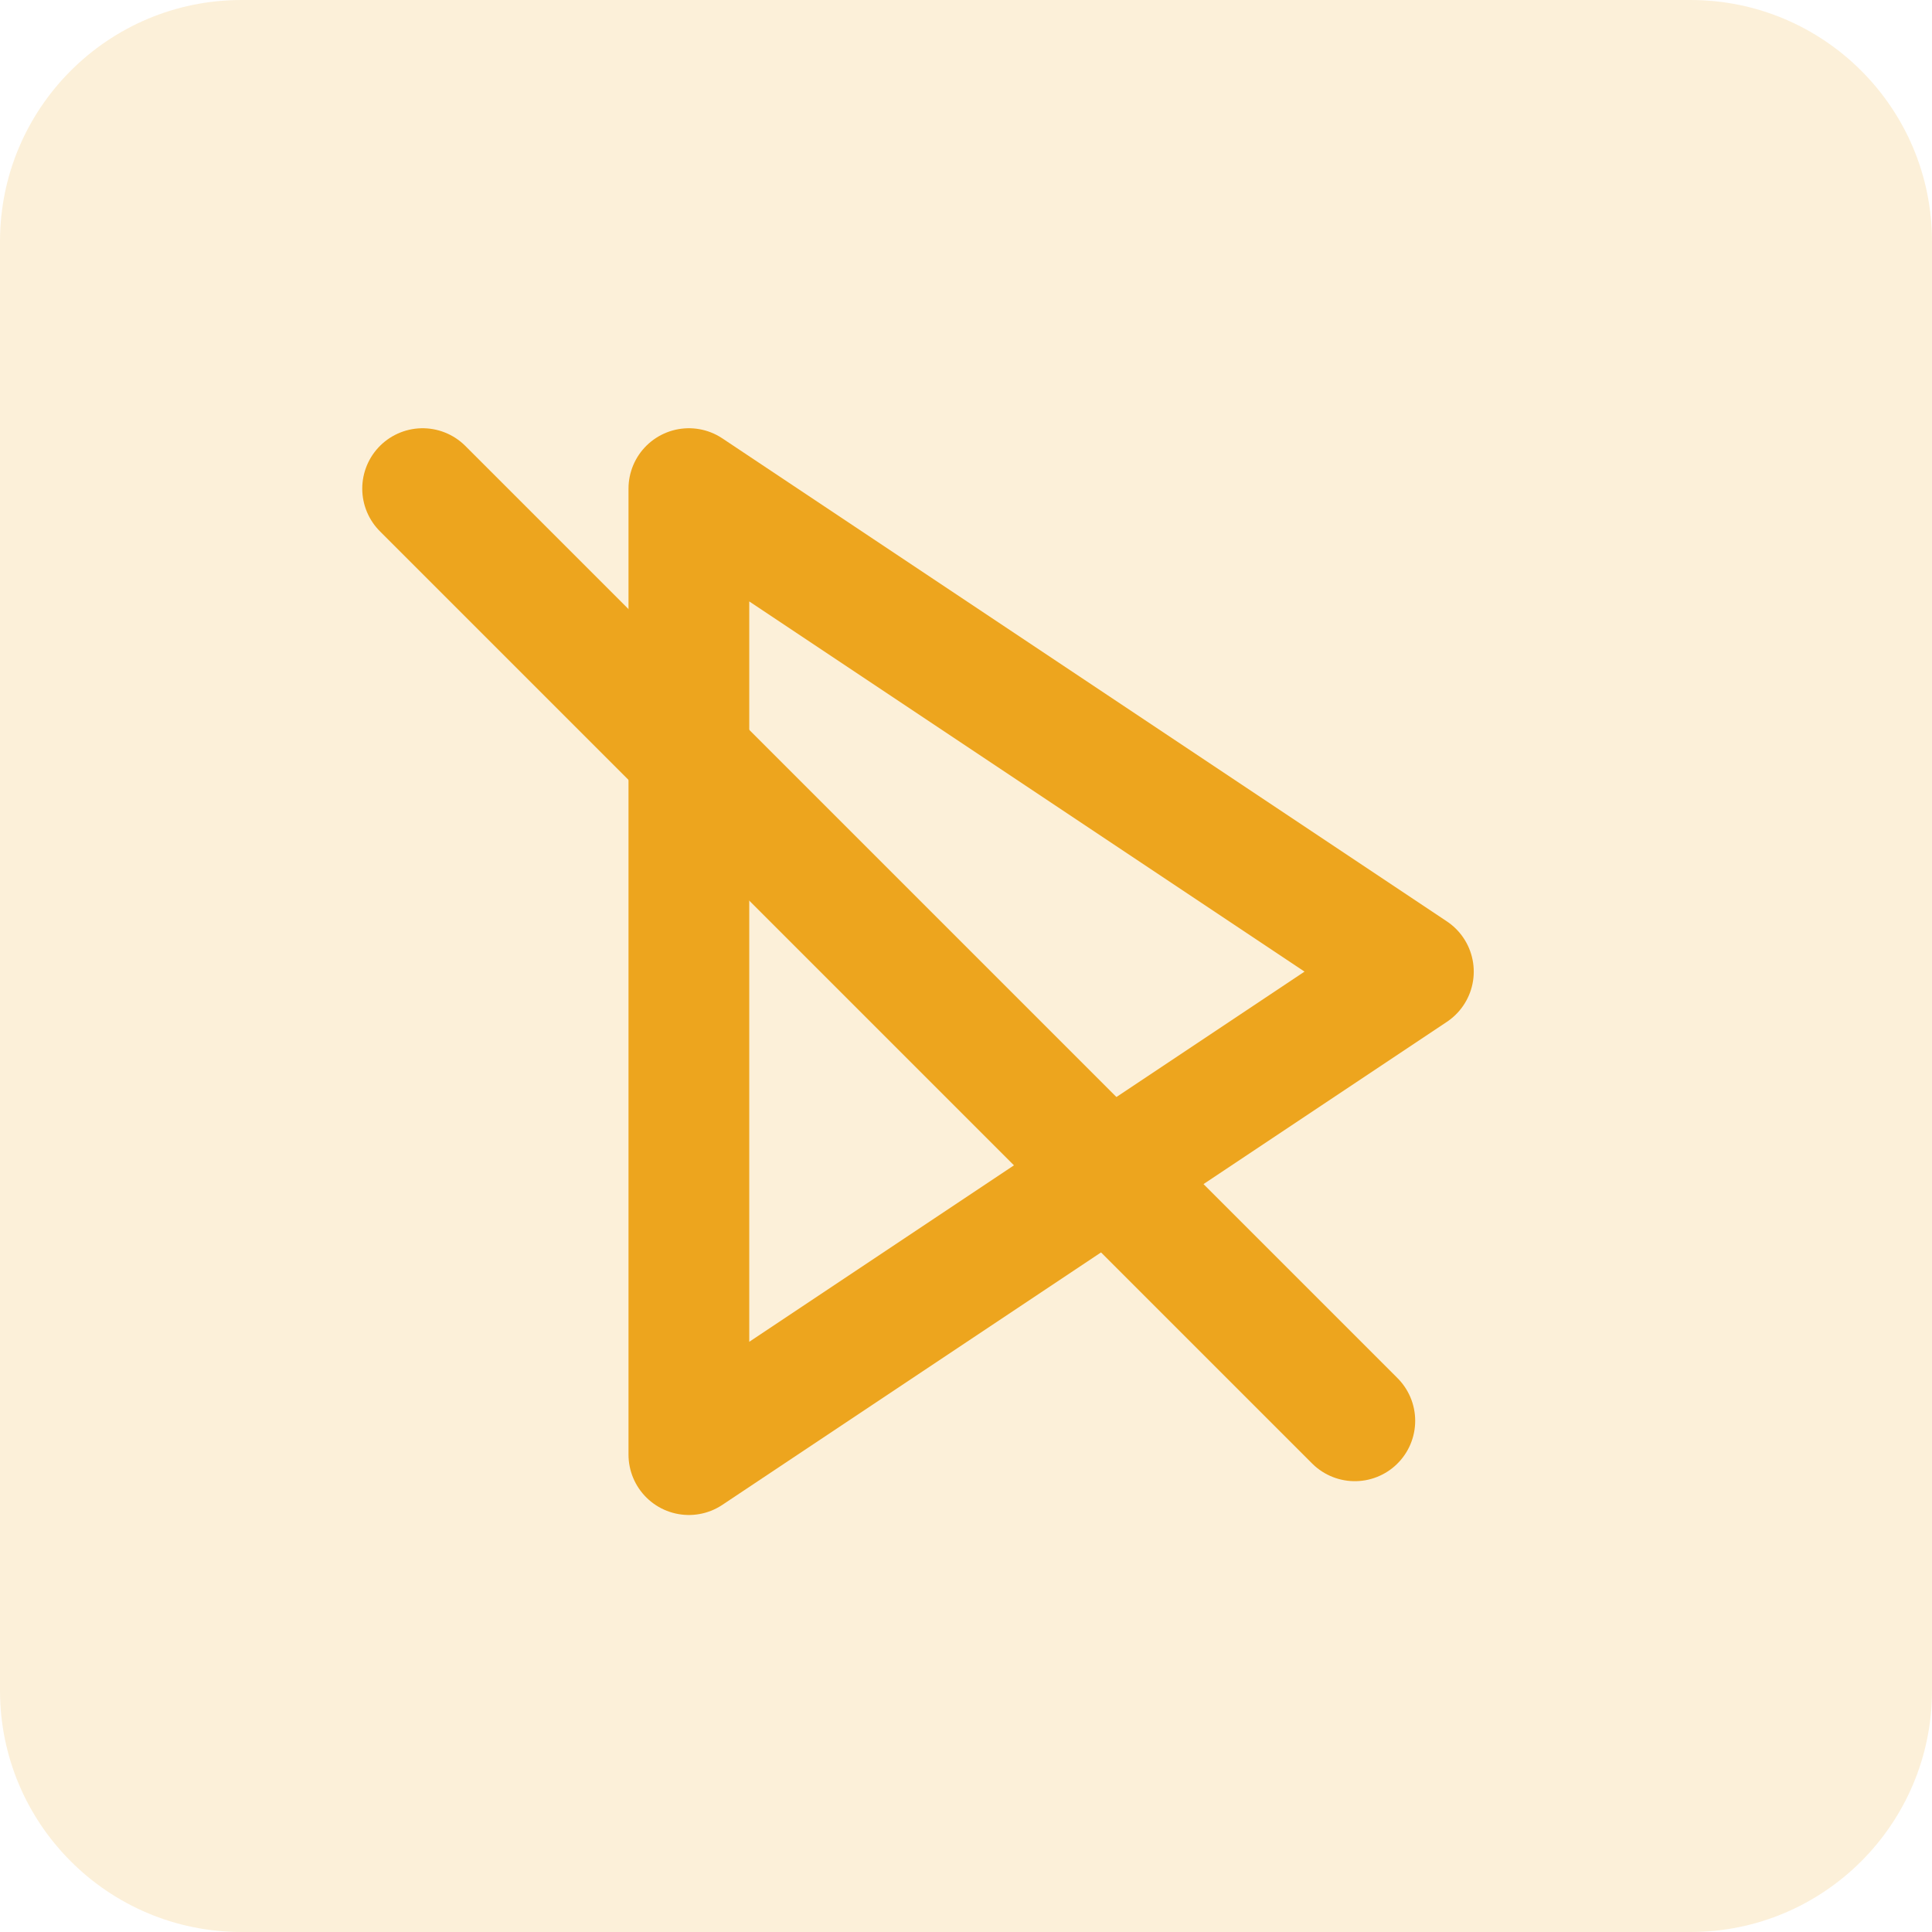
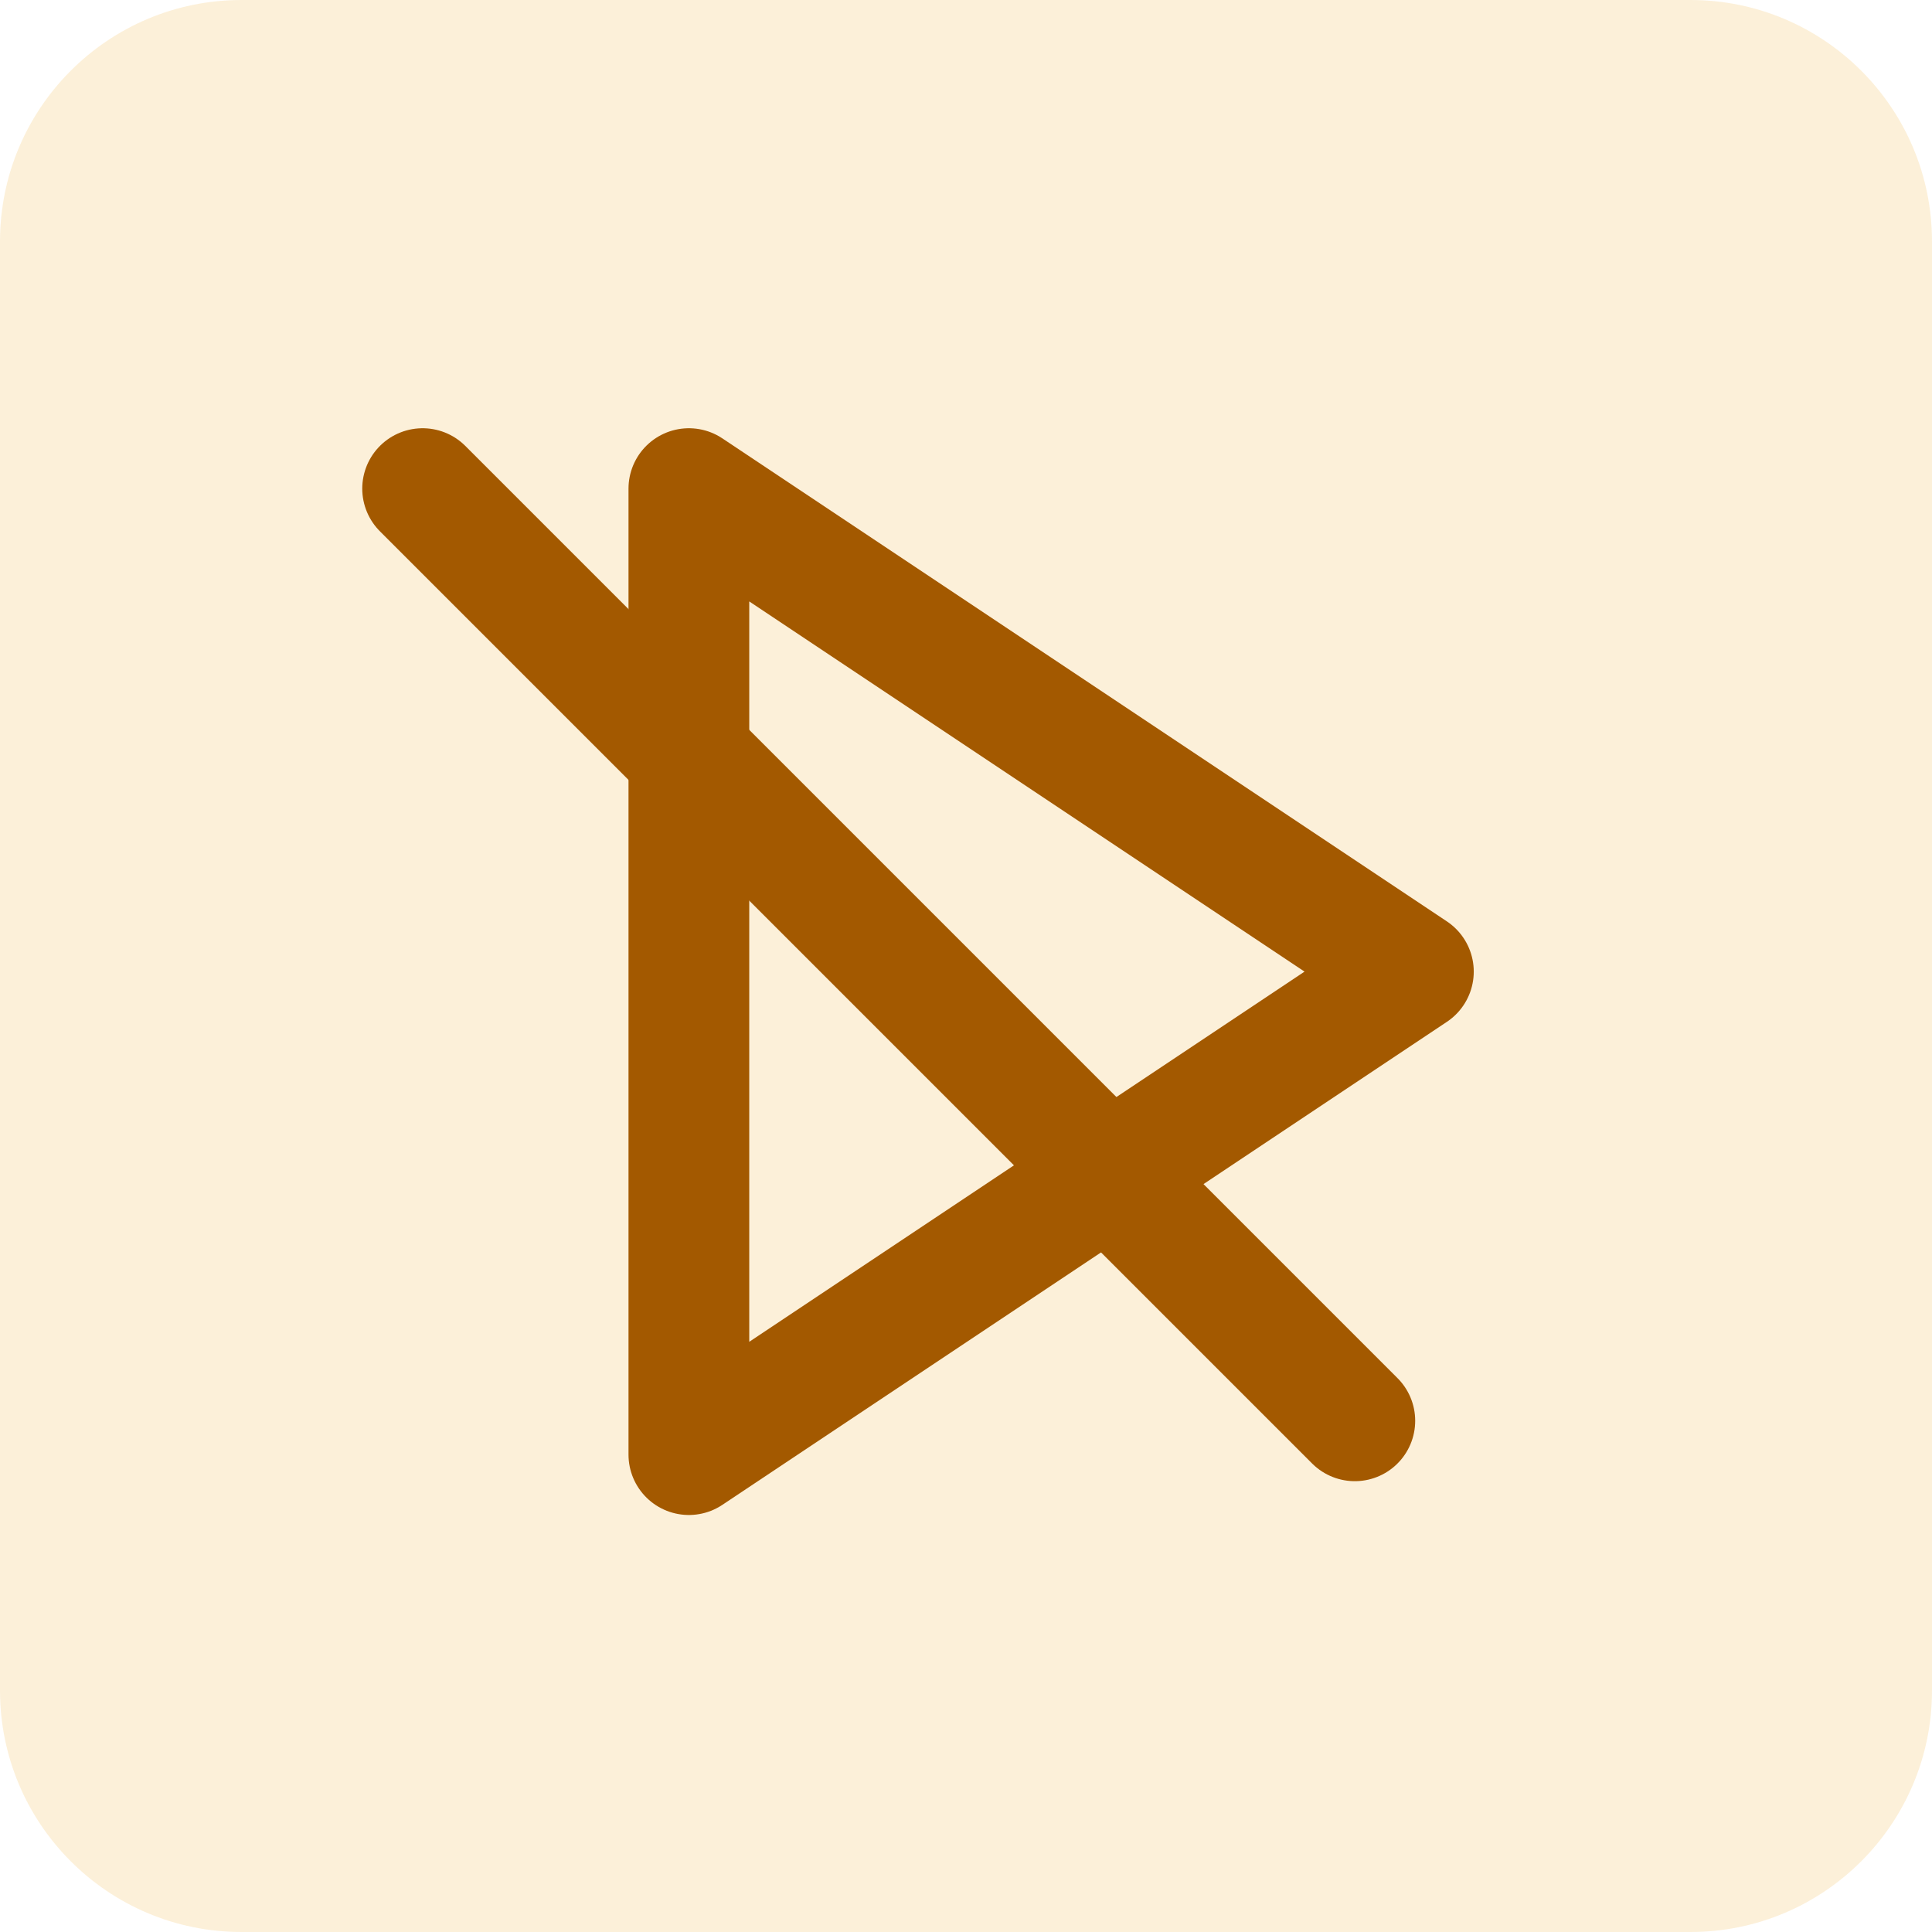
<svg xmlns="http://www.w3.org/2000/svg" width="32" height="32" viewBox="0 0 32 32" fill="none">
  <rect width="32" height="32" rx="4" fill="#EDA51E" fill-opacity="0.17" />
-   <path d="M11.41 24.093V8.093L23.41 16.093L11.41 24.093Z" stroke="#EDA51E" stroke-width="2" stroke-linecap="round" stroke-linejoin="round" />
-   <path d="M22.44 23.533L7 8.093" stroke="#EDA51E" stroke-width="2" stroke-linecap="round" stroke-linejoin="round" />
+   <path d="M11.41 24.093V8.093L23.41 16.093L11.41 24.093Z" stroke="#A35900" stroke-width="2" stroke-linecap="round" stroke-linejoin="round" />
+   <path d="M22.44 23.533L7 8.093" stroke="#A35900" stroke-width="2" stroke-linecap="round" stroke-linejoin="round" />
</svg>
